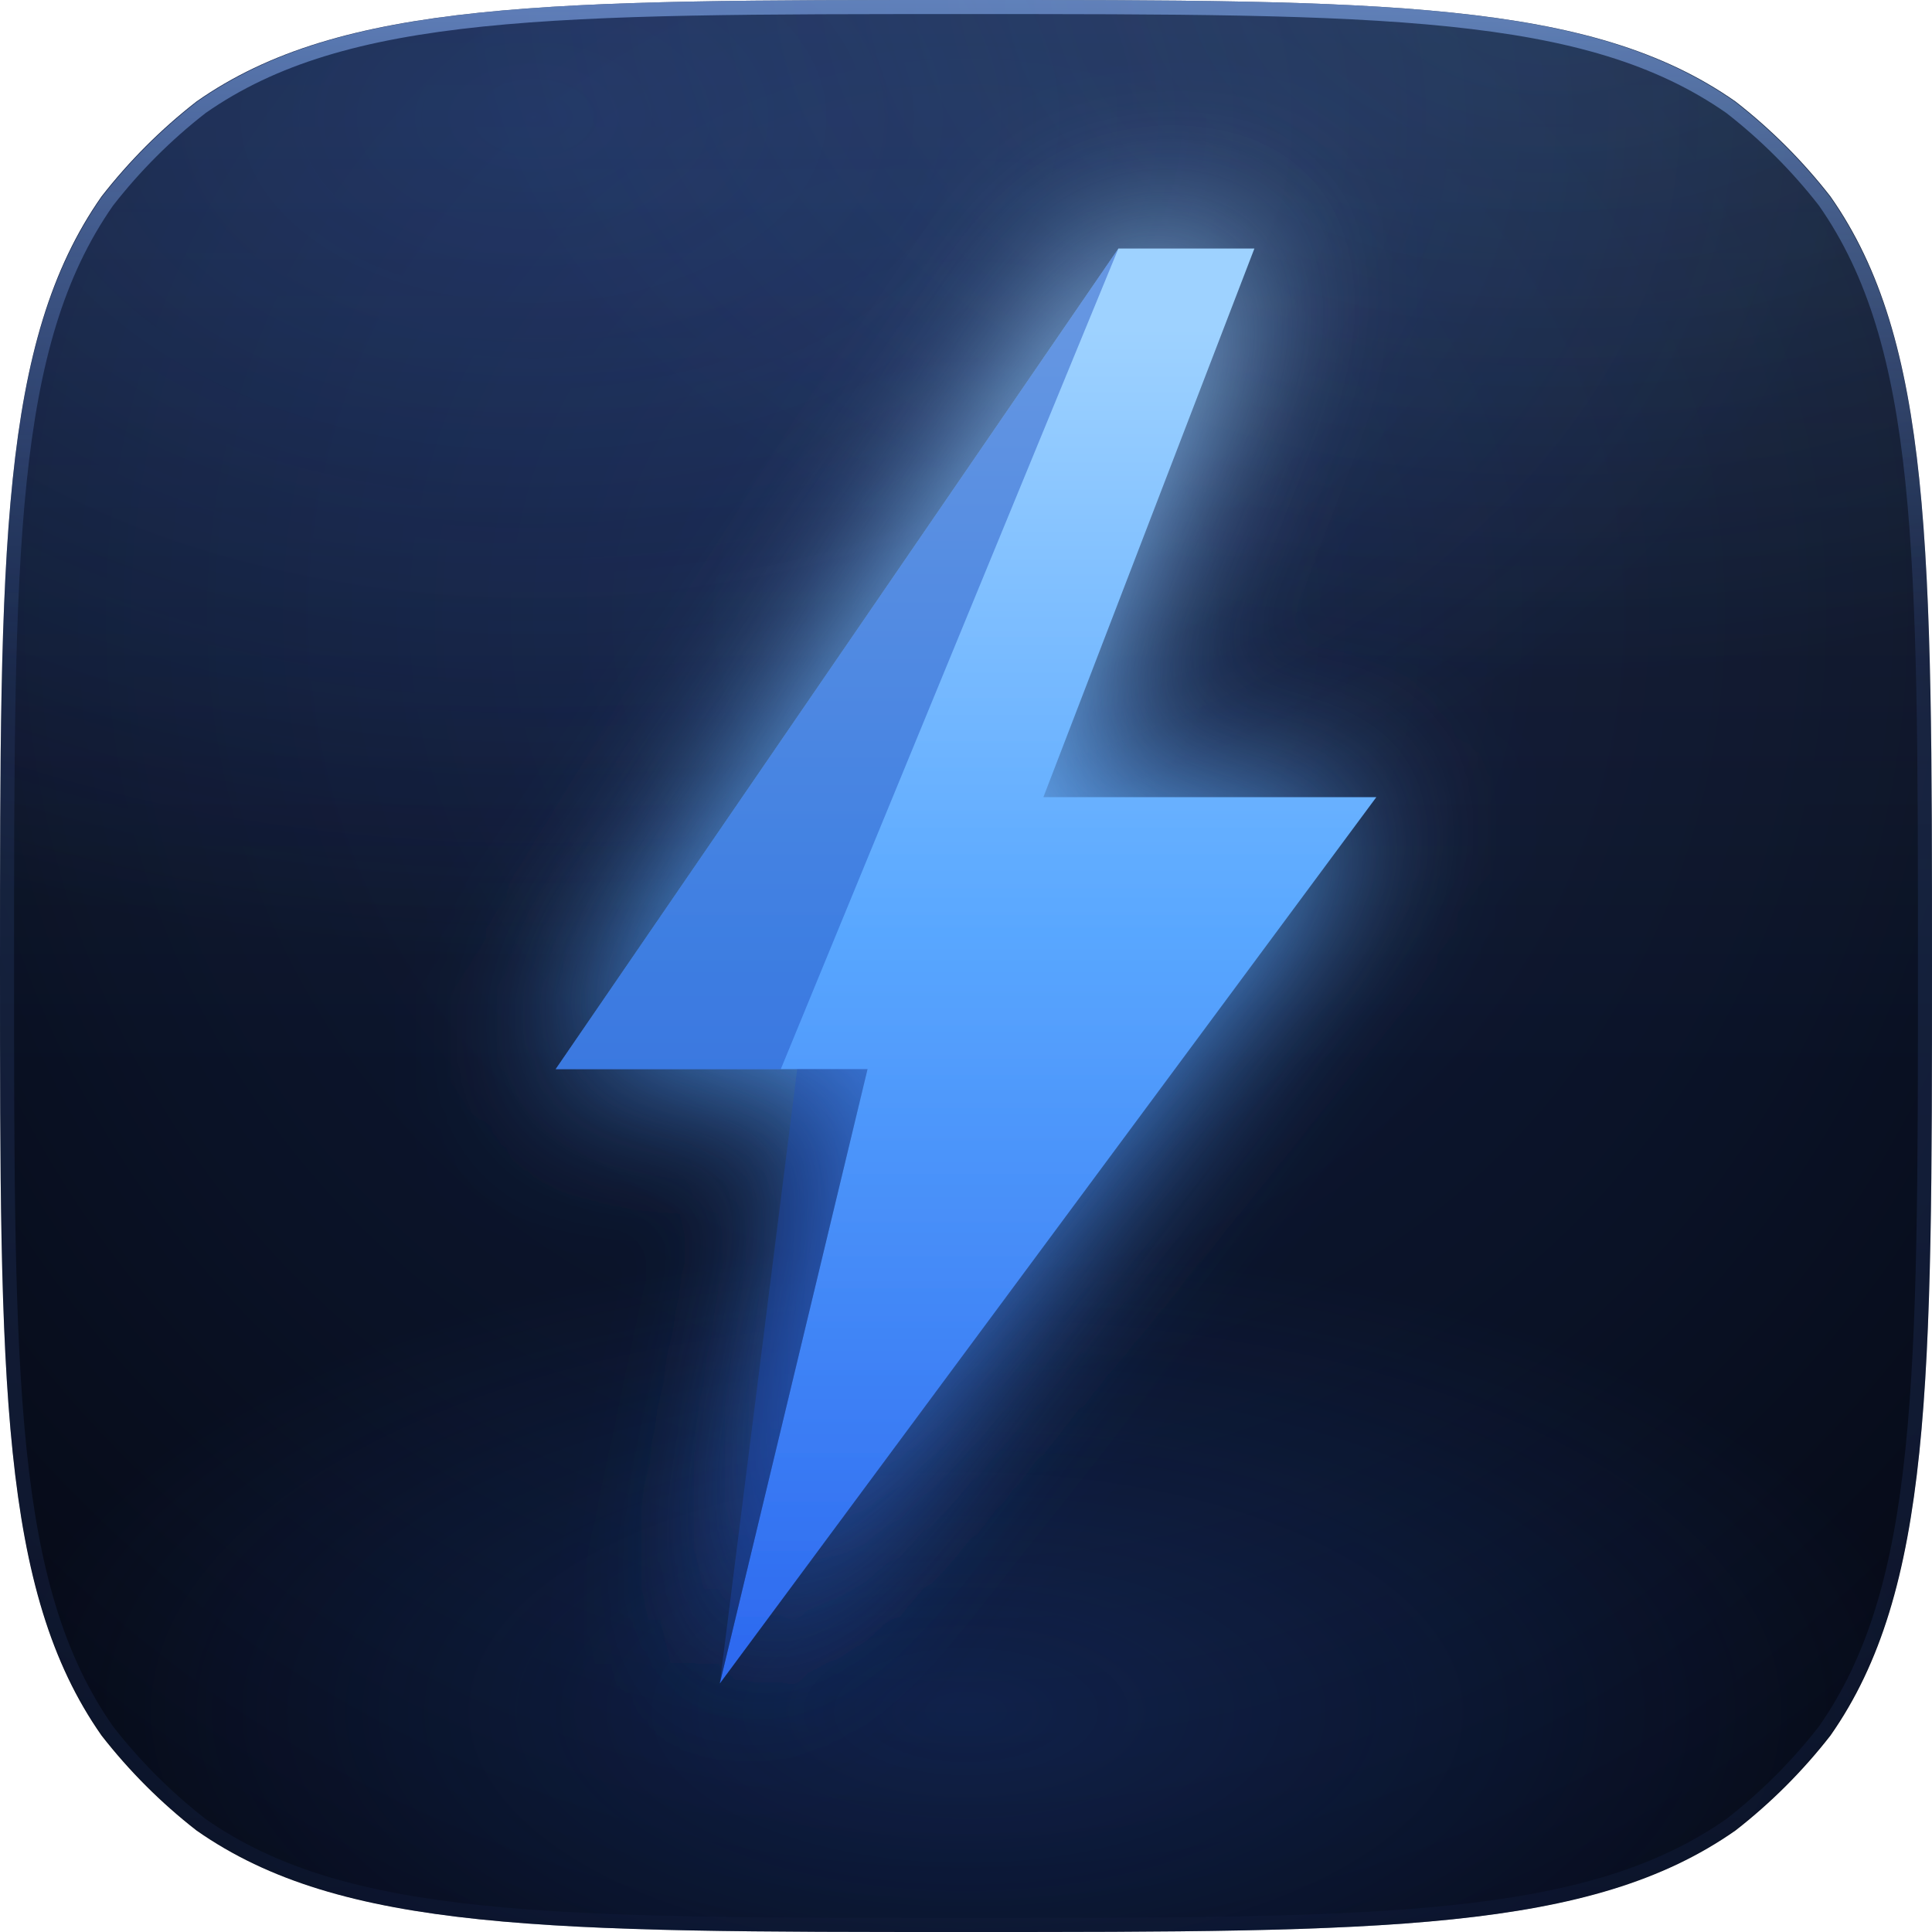
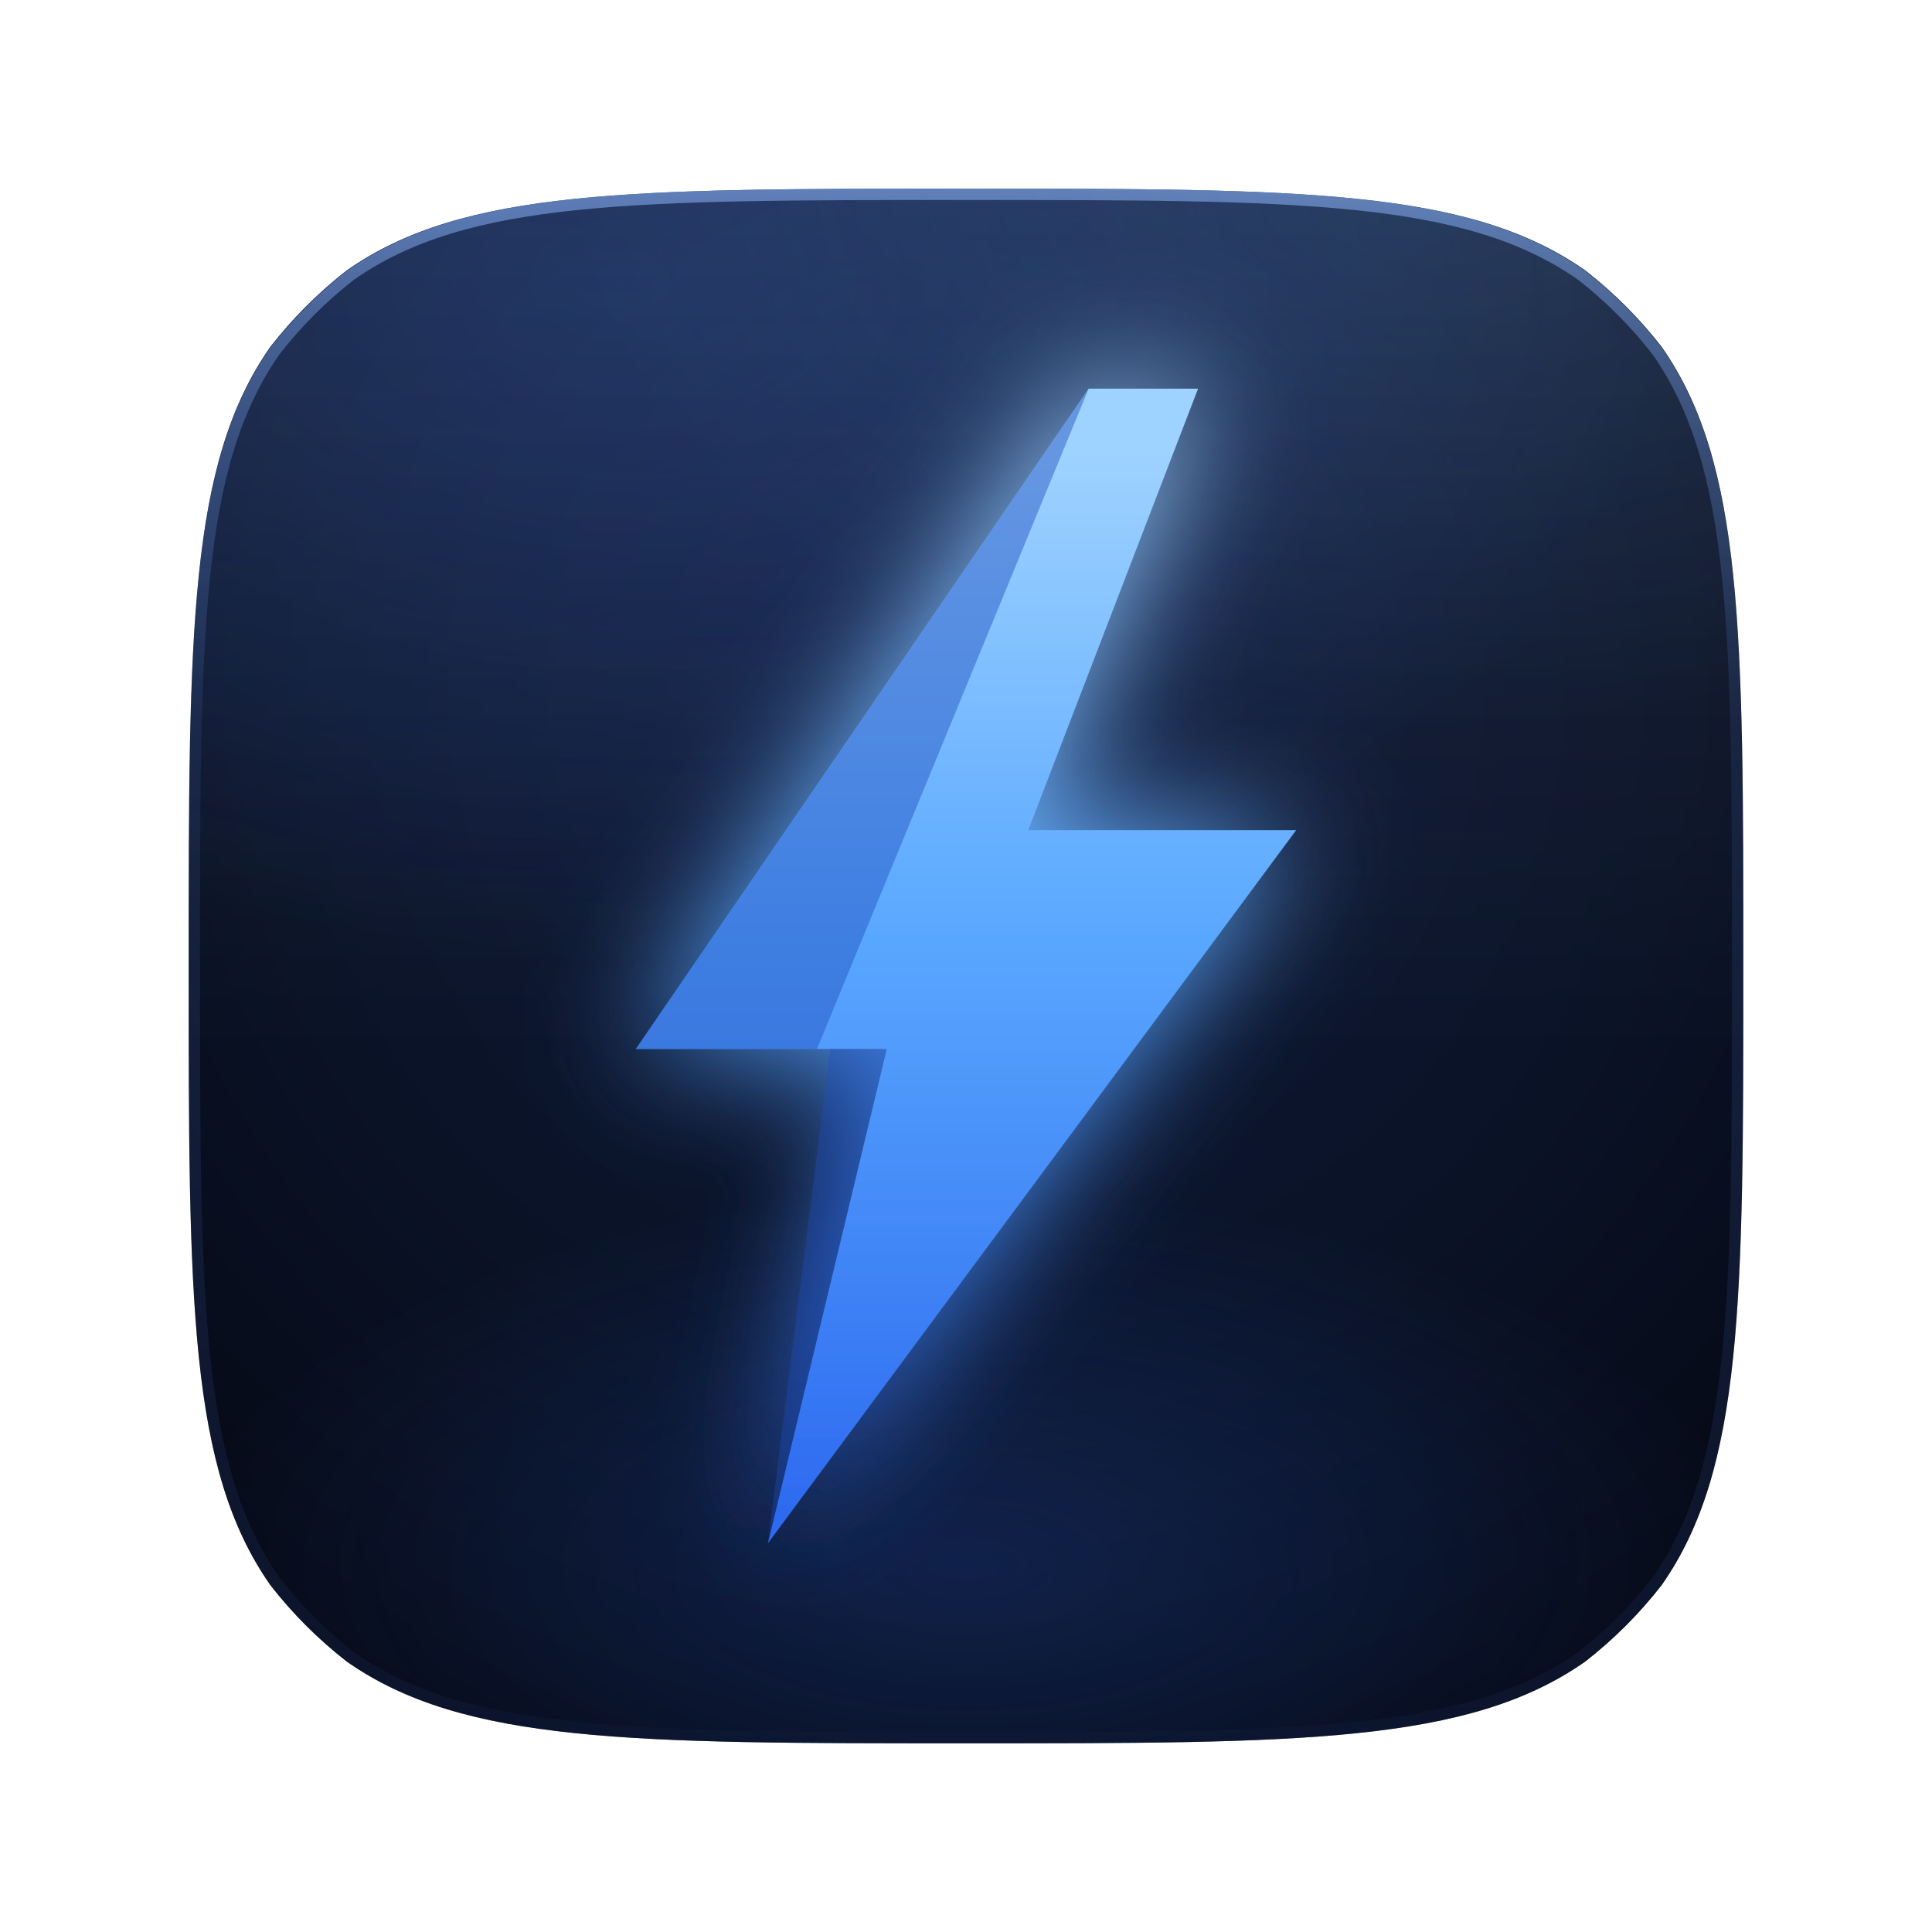
- <svg xmlns="http://www.w3.org/2000/svg" viewBox="100 100 824 824" fill="none">
+ <svg xmlns="http://www.w3.org/2000/svg" width="1024" height="1024" viewBox="0 0 1024 1024" fill="none">
  <defs>
    <radialGradient id="abyss" cx="50%" cy="32%" r="85%">
      <stop offset="0%" stop-color="#101B3A" />
      <stop offset="55%" stop-color="#0A1226" />
      <stop offset="100%" stop-color="#04060F" />
    </radialGradient>
    <linearGradient id="bolt" x1="512" y1="240" x2="512" y2="800" gradientUnits="userSpaceOnUse">
      <stop offset="0%" stop-color="#9ED2FF" />
      <stop offset="45%" stop-color="#5AA8FF" />
      <stop offset="100%" stop-color="#2E6BF0" />
    </linearGradient>
    <linearGradient id="rim" x1="512" y1="100" x2="512" y2="924" gradientUnits="userSpaceOnUse">
      <stop offset="0%" stop-color="#8FB8FF" stop-opacity="0.55" />
      <stop offset="35%" stop-color="#3E5C9E" stop-opacity="0.18" />
      <stop offset="100%" stop-color="#101B3A" stop-opacity="0.4" />
    </linearGradient>
    <linearGradient id="sheen" x1="512" y1="100" x2="512" y2="560" gradientUnits="userSpaceOnUse">
      <stop offset="0%" stop-color="#BFD9FF" stop-opacity="0.10" />
      <stop offset="100%" stop-color="#BFD9FF" stop-opacity="0" />
    </linearGradient>
    <radialGradient id="auroraA" cx="50%" cy="50%" r="50%">
      <stop offset="0%" stop-color="#2E6BF0" stop-opacity="0.22" />
      <stop offset="70%" stop-color="#2E6BF0" stop-opacity="0.07" />
      <stop offset="100%" stop-color="#2E6BF0" stop-opacity="0" />
    </radialGradient>
    <radialGradient id="auroraB" cx="50%" cy="50%" r="50%">
      <stop offset="0%" stop-color="#5AA8FF" stop-opacity="0.14" />
      <stop offset="70%" stop-color="#5AA8FF" stop-opacity="0.04" />
      <stop offset="100%" stop-color="#5AA8FF" stop-opacity="0" />
    </radialGradient>
    <radialGradient id="ground" cx="50%" cy="50%" r="50%">
      <stop offset="0%" stop-color="#2E6BF0" stop-opacity="0.20" />
      <stop offset="100%" stop-color="#2E6BF0" stop-opacity="0" />
    </radialGradient>
    <filter id="boltGlow" x="-40%" y="-40%" width="180%" height="180%">
      <feGaussianBlur stdDeviation="34" result="b" />
      <feMerge>
        <feMergeNode in="b" />
        <feMergeNode in="SourceGraphic" />
      </feMerge>
    </filter>
    <clipPath id="squircle">
      <path d="M512 100c177.6 0 266.4 0 328.2 43.3a232 232 0 0 1 40.5 40.5C924 245.6 924 334.4 924 512s0 266.4-43.3 328.2a232 232 0 0 1-40.5 40.5C778.4 924 689.6 924 512 924s-266.4 0-328.2-43.3a232 232 0 0 1-40.5-40.5C100 778.4 100 689.6 100 512s0-266.4 43.3-328.2a232 232 0 0 1 40.5-40.5C245.6 100 334.4 100 512 100Z" />
    </clipPath>
  </defs>
  <g clip-path="url(#squircle)">
    <rect x="100" y="100" width="824" height="824" fill="url(#abyss)" />
    <ellipse cx="330" cy="150" rx="560" ry="360" fill="url(#auroraA)" />
    <ellipse cx="760" cy="90" rx="460" ry="300" fill="url(#auroraB)" />
    <rect x="100" y="100" width="824" height="460" fill="url(#sheen)" />
    <ellipse cx="512" cy="830" rx="420" ry="200" fill="url(#ground)" />
    <g filter="url(#boltGlow)">
      <path d="M577 206 337 556h133l-63 262 280-378H545l90-234Z" fill="url(#bolt)" />
    </g>
    <path d="M577 206 337 556h96Z" fill="#1E4DBF" opacity="0.45" />
    <path d="M470 556h-30l-33 262Z" fill="#1E4DBF" opacity="0.35" />
  </g>
  <path d="M512 103c176.9 0 264.9 0 326.1 42.8a229 229 0 0 1 40.1 40.1C921 247.1 921 335.1 921 512s0 264.9-42.8 326.1a229 229 0 0 1-40.1 40.1C776.9 921 688.9 921 512 921s-264.9 0-326.1-42.8a229 229 0 0 1-40.1-40.1C103 776.9 103 688.9 103 512s0-264.9 42.8-326.1a229 229 0 0 1 40.1-40.1C247.1 103 335.1 103 512 103Z" fill="none" stroke="url(#rim)" stroke-width="6" />
</svg>
